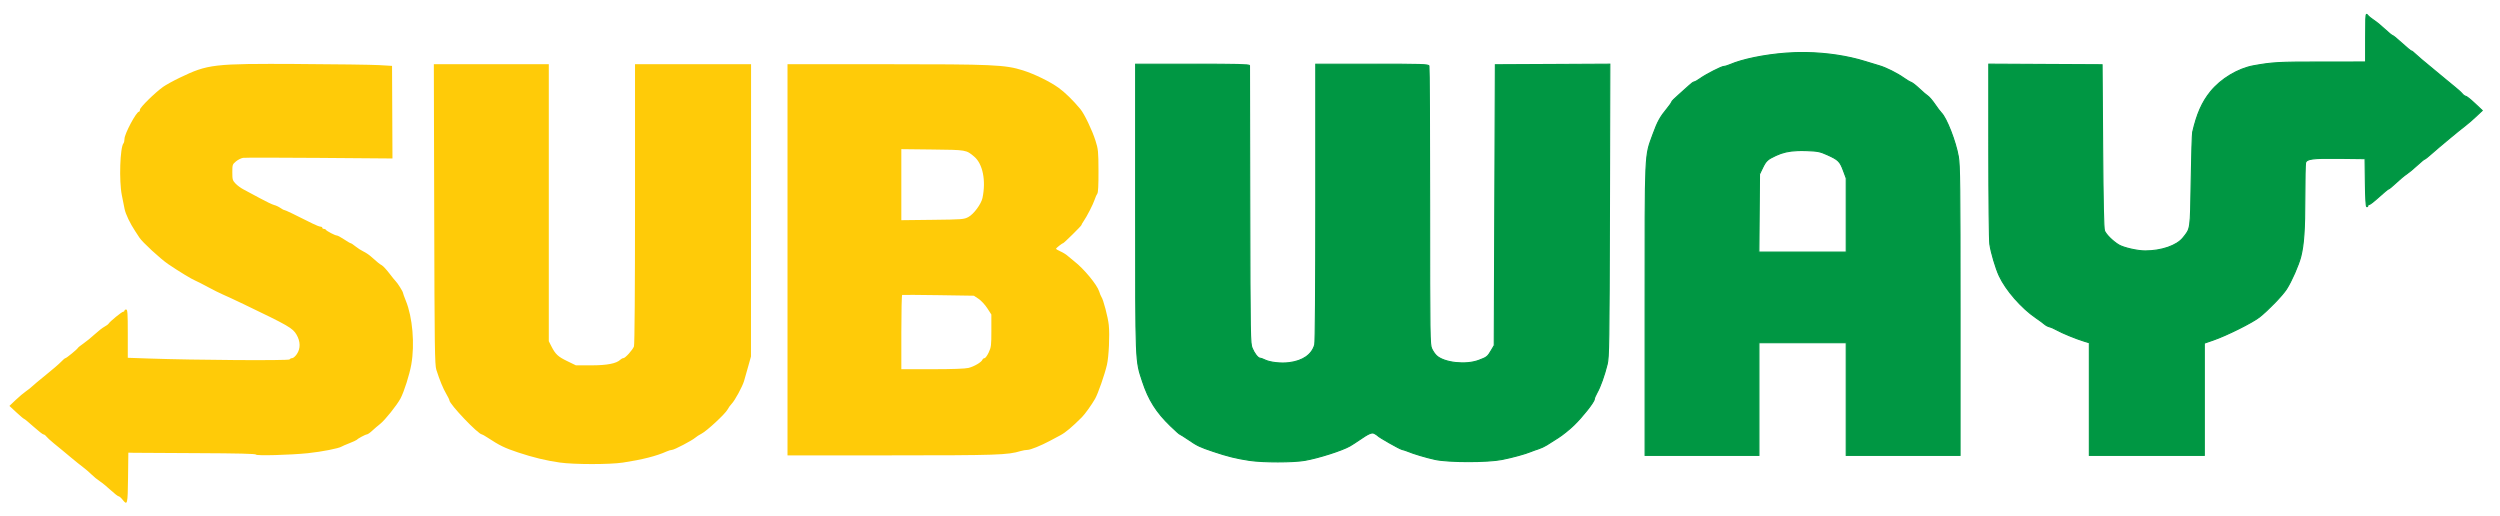
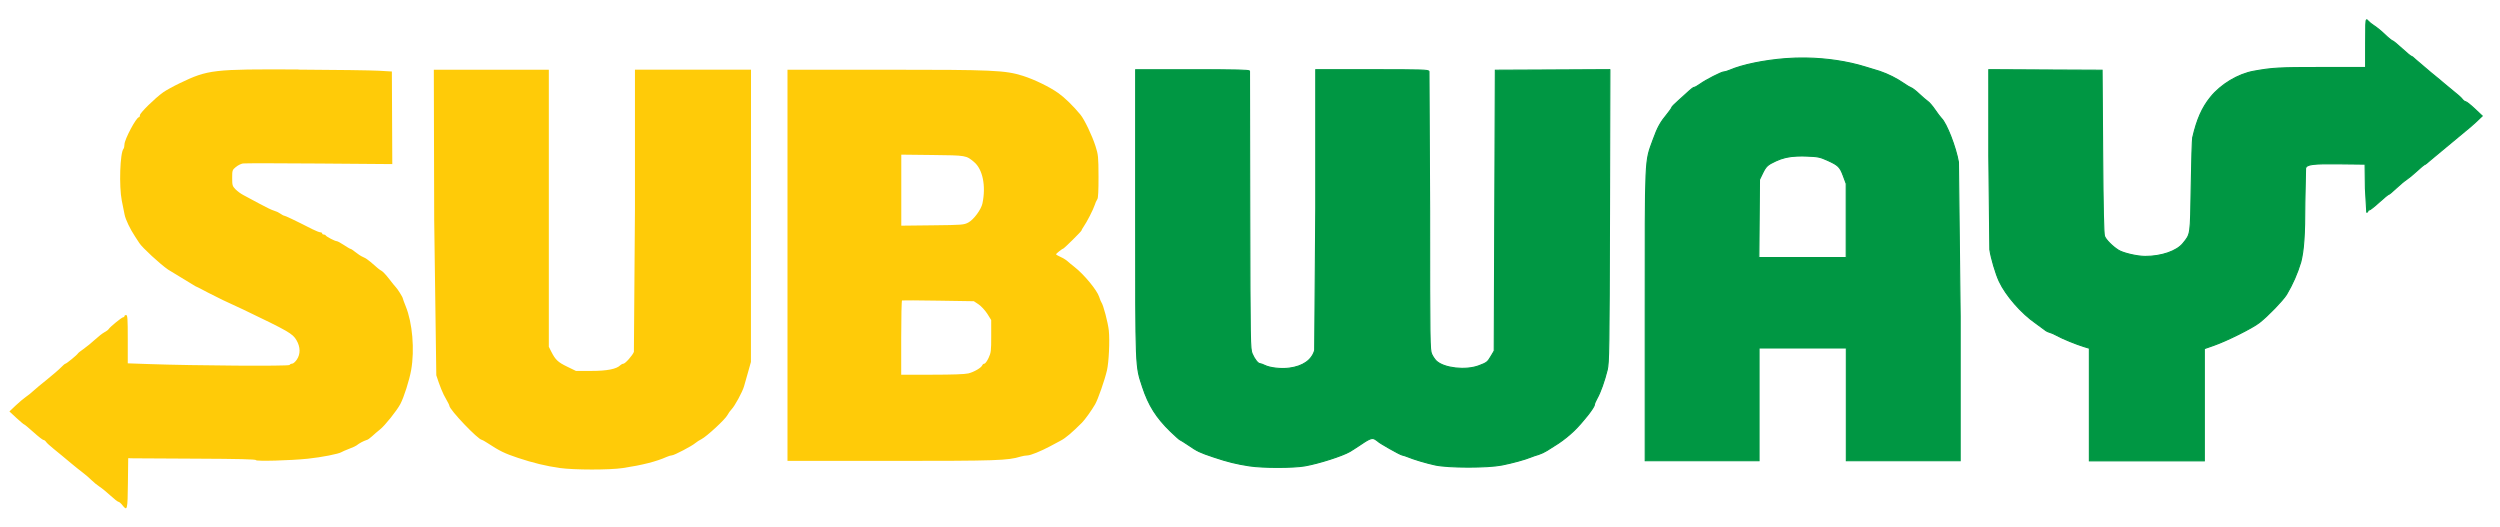
- <svg xmlns="http://www.w3.org/2000/svg" height="39.072" viewBox="0 0 189.565 39.072" width="189.56" version="1.1">
-   <g transform="matrix(.5 0 0 .5 .71444 .93895)">
-     <path d="m43.842 7.824c-12.969-0.064-13.718 0.021-18.016 2.084-0.968 0.465-2.099 1.088-2.514 1.383-1.242 0.884-3.519 3.122-3.519 3.459 0 0.172-0.068 0.312-0.15 0.312-0.398 0-2.19 3.363-2.193 4.115-0.001 0.281-0.067 0.582-0.146 0.67-0.529 0.585-0.696 5.683-0.258 7.869 0.148 0.737 0.335 1.679 0.418 2.094 0.157 0.788 0.84 2.212 1.621 3.385 0.252 0.378 0.533 0.808 0.625 0.955 0.415 0.667 3.19 3.228 4.363 4.023 1.635 1.109 3.62 2.315 4.129 2.51 0.215 0.082 1.069 0.518 1.898 0.967 0.83 0.449 1.847 0.957 2.262 1.131 0.415 0.173 1.811 0.822 3.102 1.441 6.898 3.309 7.49 3.65 8.076 4.65 0.604 1.03 0.622 2.106 0.051 2.945-0.23 0.338-0.545 0.615-0.701 0.615-0.156 0.001-0.338 0.09-0.404 0.197-0.124 0.2-14.344 0.107-21.393-0.139l-3.143-0.109v-3.66c0-3.142-0.036-3.662-0.252-3.662-0.138 0-0.25 0.076-0.25 0.168 0 0.092-0.086 0.168-0.191 0.168-0.208 0-1.987 1.45-2.205 1.797-0.074 0.117-0.363 0.332-0.643 0.477s-0.938 0.658-1.461 1.139c-0.523 0.481-1.301 1.115-1.73 1.41-0.429 0.295-0.805 0.596-0.836 0.668-0.085 0.196-1.734 1.549-1.889 1.549-0.074 0-0.371 0.25-0.66 0.557-0.29 0.308-1.318 1.193-2.286 1.97s-1.908 1.564-2.092 1.748-0.611 0.523-0.949 0.754c-0.339 0.23-1.04 0.823-1.561 1.316l-0.945 0.899 1.057 0.982c0.581 0.541 1.11 0.986 1.176 0.988 0.066 0.003 0.706 0.533 1.424 1.178 0.717 0.645 1.394 1.174 1.504 1.174 0.11 0 0.299 0.131 0.42 0.293 0.12 0.162 0.633 0.635 1.139 1.049 0.506 0.414 1.07 0.875 1.256 1.027 0.186 0.152 0.821 0.68 1.41 1.174 0.589 0.493 1.393 1.139 1.787 1.434 0.394 0.295 0.976 0.796 1.295 1.115 0.319 0.319 0.873 0.771 1.23 1.002 0.357 0.231 1.101 0.839 1.654 1.352 0.553 0.513 1.095 0.934 1.203 0.936 0.108 0.002 0.372 0.225 0.586 0.496 0.757 0.959 0.799 0.795 0.848-3.301l0.045-3.812 0.754 0.021c0.415 0.011 4.769 0.035 9.678 0.055 6.214 0.025 8.924 0.092 8.924 0.217 0 0.205 5.216 0.065 7.877-0.211 2.087-0.217 4.715-0.732 5.111-1.002 0.092-0.063 0.621-0.291 1.174-0.508 0.553-0.217 1.044-0.44 1.09-0.496 0.162-0.197 1.362-0.842 1.566-0.842 0.114 0 0.47-0.243 0.791-0.543 0.321-0.3 0.872-0.772 1.225-1.049 0.726-0.57 2.546-2.844 3.082-3.853 0.544-1.023 1.367-3.615 1.639-5.156 0.543-3.087 0.195-7.16-0.826-9.662-0.241-0.592-0.439-1.141-0.439-1.219 0-0.173-0.828-1.494-1.084-1.728-0.101-0.092-0.543-0.637-0.982-1.213-0.44-0.575-0.953-1.128-1.141-1.228-0.33-0.176-0.616-0.409-1.685-1.361-0.279-0.248-0.782-0.578-1.117-0.736-0.335-0.158-0.871-0.503-1.191-0.766-0.321-0.263-0.644-0.477-0.719-0.477s-0.529-0.263-1.008-0.586c-0.479-0.323-0.975-0.588-1.102-0.588-0.269 0-1.592-0.694-1.674-0.879-0.031-0.069-0.162-0.125-0.293-0.125-0.131 0-0.236-0.076-0.236-0.168 0-0.092-0.124-0.168-0.273-0.168s-0.696-0.214-1.215-0.475c-2.743-1.381-4.141-2.05-4.268-2.045-0.078 0.003-0.347-0.14-0.598-0.318-0.25-0.178-0.676-0.378-0.947-0.443-0.271-0.066-1.266-0.542-2.211-1.059s-2.038-1.103-2.43-1.303c-0.391-0.2-0.935-0.597-1.207-0.883-0.454-0.477-0.496-0.621-0.496-1.715 0-1.146 0.022-1.213 0.553-1.656 0.304-0.254 0.791-0.495 1.082-0.539 0.291-0.044 5.506-0.04 11.59 0.008l11.061 0.088-0.031-7.023-0.033-7.021-1.978-0.115c-1.091-0.063-6.582-0.139-12.204-0.167zm20.521 0.033 0.057 22.75c0.049 20.244 0.085 22.842 0.322 23.588 0.498 1.563 1.019 2.834 1.498 3.647 0.263 0.445 0.479 0.884 0.479 0.975 0 0.585 4.382 5.184 4.939 5.184 0.061 0 0.428 0.207 0.814 0.461 1.887 1.236 2.611 1.589 4.662 2.273 2.25 0.752 4.306 1.249 6.342 1.533 2.18 0.304 7.552 0.308 9.553 0.006 2.933-0.443 5.092-0.991 6.644-1.69 0.29-0.131 0.656-0.238 0.811-0.238 0.334 0 3.04-1.417 3.522-1.844 0.184-0.163 0.612-0.437 0.949-0.609 0.803-0.409 3.616-3.02 3.949-3.664 0.143-0.277 0.423-0.666 0.621-0.867 0.482-0.488 1.632-2.603 1.885-3.467 0.111-0.381 0.392-1.372 0.625-2.201l0.424-1.51 0.006-22.162 0.006-22.164h-8.799-8.799v21.188c0 13.061-0.061 21.352-0.16 21.611-0.207 0.545-1.323 1.779-1.607 1.779-0.121 0-0.321 0.101-0.445 0.225-0.584 0.584-2.01 0.865-4.406 0.865h-2.346l-1.33-0.646c-1.397-0.676-1.782-1.039-2.405-2.27l-0.377-0.744v-21.004-21.004h-8.719-8.719zm53.635 0.002v29.662 29.664l15.795-0.006c16.06-0.005 17.585-0.055 19.564-0.654 0.322-0.097 0.791-0.178 1.043-0.178 0.443 0 2.024-0.639 3.398-1.373 0.369-0.197 1.084-0.579 1.588-0.848 0.785-0.419 1.745-1.225 3.258-2.736 0.456-0.455 1.48-1.884 1.998-2.789 0.447-0.781 1.46-3.688 1.799-5.158 0.287-1.246 0.437-4.491 0.279-6.033-0.121-1.178-0.836-3.901-1.123-4.273-0.071-0.092-0.225-0.469-0.342-0.838-0.318-1.007-2.318-3.426-3.746-4.529-0.356-0.275-0.823-0.661-1.039-0.859-0.216-0.199-0.697-0.495-1.07-0.66-0.373-0.165-0.68-0.347-0.68-0.404 0-0.103 0.93-0.838 1.061-0.838 0.125 0 2.795-2.636 2.795-2.76 0-0.067 0.141-0.322 0.314-0.566 0.495-0.699 1.462-2.584 1.695-3.307 0.116-0.361 0.297-0.763 0.4-0.893 0.125-0.156 0.182-1.308 0.174-3.436-0.011-2.979-0.042-3.296-0.455-4.596-0.509-1.602-1.683-4.05-2.297-4.791-1.08-1.304-2.354-2.55-3.309-3.232-1.327-0.949-3.653-2.084-5.404-2.637-2.7-0.851-4.52-0.932-20.8-0.932h-14.898zm17.262 12.881 4.734 0.055c5.136 0.058 5.098 0.052 6.312 1.074 1.304 1.097 1.814 3.627 1.262 6.269-0.193 0.924-1.327 2.459-2.135 2.891-0.677 0.362-0.903 0.378-5.439 0.43l-4.734 0.055v-5.387-5.387zm0.125 22.113c0.069-0.028 2.545-0.015 5.502 0.031l5.375 0.084 0.705 0.467c0.388 0.257 0.985 0.899 1.326 1.426l0.619 0.957 0.002 2.443c0.002 2.237-0.031 2.515-0.402 3.309-0.223 0.477-0.507 0.867-0.633 0.867-0.125 0-0.27 0.108-0.32 0.238-0.145 0.377-1.252 1.028-2.109 1.242-0.506 0.126-2.461 0.195-5.488 0.195h-4.701v-5.604c0-3.083 0.056-5.628 0.125-5.656z" fill="#ffcb08" transform="translate(0 -.0003357)" />
-     <path d="m357.46 0.305c-0.12 0.066-0.13 0.819-0.133 3.488l-0.004 3.728-6.744 0.004c-6.49 0.003-7.353 0.051-10.223 0.564-2.371 0.424-4.981 1.993-6.557 3.943-1.286 1.591-2.072 3.375-2.705 6.131-0.064 0.277-0.164 3.594-0.225 7.373-0.12 7.567-0.069 7.2-1.24 8.658-0.95 1.182-3.267 1.982-5.74 1.982-1.209-0-3.321-0.489-4.039-0.934-0.913-0.565-1.935-1.589-2.133-2.137-0.134-0.372-0.217-4.223-0.277-12.85l-0.086-12.316-8.59-0.043-8.588-0.045 0.002 13.115c0.002 7.213 0.072 13.593 0.156 14.176 0.185 1.278 0.889 3.656 1.424 4.807 1.009 2.172 3.38 4.887 5.559 6.367 0.542 0.369 1.136 0.806 1.318 0.971 0.183 0.165 0.522 0.343 0.754 0.396 0.232 0.053 0.729 0.272 1.105 0.486 0.785 0.447 2.965 1.339 4.135 1.691l0.797 0.24v8.539 8.541h8.715 8.715v-8.508-8.508l1.383-0.479c2.016-0.697 5.931-2.651 6.984-3.486 1.335-1.058 3.481-3.279 4.1-4.242 0.765-1.191 1.851-3.665 2.17-4.943 0.456-1.825 0.608-4.056 0.613-9.049 0.003-2.627 0.05-4.946 0.105-5.152 0.164-0.611 1.034-0.725 5.203-0.676l3.824 0.045 0.047 3.647c0.028 2.239 0.108 3.644 0.209 3.644 0.09 0 0.164-0.076 0.164-0.168s0.094-0.168 0.209-0.168c0.115-0 0.788-0.529 1.494-1.174 0.706-0.645 1.348-1.172 1.428-1.172s0.595-0.426 1.145-0.945c0.549-0.519 1.264-1.116 1.588-1.326 0.324-0.211 1.041-0.803 1.594-1.316 0.553-0.513 1.063-0.932 1.131-0.934s0.525-0.361 1.016-0.799c1.091-0.974 4.28-3.623 5.215-4.332 0.376-0.285 1.099-0.91 1.605-1.389l0.922-0.871-1.15-1.082c-0.633-0.596-1.25-1.084-1.371-1.084-0.121 0-0.357-0.172-0.525-0.381-0.168-0.209-0.757-0.736-1.31-1.172-0.553-0.436-1.157-0.933-1.342-1.105-0.184-0.172-1.143-0.968-2.131-1.768-0.988-0.8-2.019-1.677-2.291-1.949-0.272-0.272-0.563-0.496-0.645-0.496s-0.722-0.527-1.422-1.172c-0.7-0.642-1.35-1.171-1.43-1.171-0.086 0-0.602-0.419-1.147-0.932-0.545-0.513-1.292-1.126-1.66-1.361-0.369-0.235-0.802-0.588-0.961-0.785-0.069-0.085-0.12-0.139-0.16-0.117zm-85.006 5.783c-1.038-0.017-2.071 0.013-3.078 0.092-3.292 0.256-6.563 0.931-8.453 1.744-0.343 0.147-0.751 0.27-0.908 0.27-0.363 0-2.753 1.224-3.633 1.861-0.367 0.266-0.759 0.484-0.869 0.484-0.11 0-0.456 0.245-0.77 0.545-0.314 0.3-1.043 0.954-1.619 1.451-0.576 0.497-1.047 0.976-1.047 1.065 0 0.089-0.29 0.51-0.645 0.938-1.083 1.304-1.489 2.043-2.186 3.963-1.253 3.454-1.191 2.079-1.191 26.664v22.02h8.631 8.629v-8.547-8.547h6.621 6.619v8.547 8.547h8.631 8.631v-21.912c-0-19.01-0.035-22.108-0.26-23.393-0.4-2.287-1.777-5.836-2.574-6.633-0.171-0.17-0.616-0.76-0.988-1.309-0.373-0.549-0.855-1.114-1.074-1.258-0.219-0.143-0.804-0.646-1.299-1.115-0.495-0.47-1.051-0.901-1.234-0.959-0.184-0.058-0.679-0.353-1.102-0.654-0.98-0.7-2.7-1.561-3.68-1.847-0.42-0.123-1.41-0.423-2.19-0.666-2.68-0.832-5.84-1.3-8.95-1.35zm-29.75 1.766-8.678 0.045-8.68 0.043-0.084 21.283-0.084 21.285-0.451 0.766c-0.56 0.953-0.655 1.029-1.895 1.492-1.979 0.74-5.236 0.382-6.418-0.705-0.227-0.209-0.552-0.682-0.723-1.051-0.296-0.64-0.308-1.613-0.312-21.648-0.002-11.537-0.05-21.094-0.105-21.24-0.091-0.237-1.008-0.266-8.631-0.266h-8.529v20.992c0 13.101-0.062 21.206-0.164 21.561-0.429 1.495-1.783 2.442-3.869 2.707-1.255 0.159-2.922-0.027-3.701-0.416-0.291-0.145-0.619-0.264-0.727-0.264-0.305 0-0.841-0.68-1.191-1.51-0.307-0.726-0.321-1.542-0.361-21.703-0.023-11.522-0.043-21.041-0.043-21.156 0-0.165-1.838-0.211-8.631-0.211h-8.631v21.766c0 23.936-0.032 23.078 1.035 26.332 0.918 2.8 2.097 4.672 4.266 6.766 0.726 0.701 1.372 1.276 1.435 1.277 0.063 0.001 0.601 0.335 1.195 0.742 1.447 0.991 1.746 1.134 3.844 1.842 2.122 0.716 3.535 1.065 5.486 1.357h0.002c2.041 0.306 6.635 0.304 8.387-0.002 2.098-0.367 5.673-1.509 6.844-2.186 0.312-0.18 0.914-0.567 1.34-0.861 1.54-1.063 1.987-1.254 2.406-1.02 0.208 0.117 0.417 0.259 0.463 0.314 0.205 0.249 3.311 2.012 3.688 2.094 0.23 0.05 0.607 0.17 0.838 0.268 0.905 0.382 2.834 0.957 4.189 1.25 2.021 0.437 7.964 0.44 10.139 0.006 1.6-0.32 3.524-0.848 4.357-1.195 0.277-0.115 0.805-0.304 1.174-0.42 0.369-0.116 0.933-0.38 1.256-0.586 0.323-0.206 1.112-0.707 1.754-1.113 0.642-0.407 1.709-1.267 2.371-1.912 1.345-1.31 3.081-3.52 3.084-3.926 0.001-0.145 0.191-0.596 0.422-1 0.49-0.857 1.121-2.629 1.529-4.293 0.263-1.073 0.292-3.085 0.346-23.338l0.059-22.166zm28.447 13.104c0.439-0.017 0.919-0.014 1.455 0.006 1.654 0.062 1.974 0.127 3.102 0.635 1.653 0.744 1.903 0.992 2.416 2.375l0.432 1.166v5.604 5.606h-6.625-6.625l0.047-5.908 0.049-5.906 0.449-0.928c0.535-1.105 0.76-1.316 2.025-1.904 1.009-0.469 1.958-0.694 3.275-0.744z" transform="translate(0 -.0003357)" stroke="#009743" stroke-width=".168" fill="#009743" />
-   </g>
+ <svg xmlns="http://www.w3.org/2000/svg" height="40" viewBox="0 0 189.565 39.072" width="190">
+   <path d="M22.635 4.85c-6.485-.032-6.86.01-9.008 1.042-.484.232-1.05.544-1.257.692-.62.442-1.76 1.56-1.76 1.73 0 .086-.034.156-.075.156-.2 0-1.095 1.682-1.097 2.058-.001.14-.034.29-.073.335-.264.292-.348 2.84-.13 3.935l.21 1.047c.078.394.42 1.106.81 1.692l.312.478c.207.334 1.595 1.614 2.182 2.012l2.064 1.255c.107.04.534.26.95.484l1.13.566 1.55.72c3.45 1.655 3.745 1.825 4.038 2.325.302.515.31 1.053.025 1.473-.115.17-.273.307-.35.307s-.17.045-.202.1c-.062.1-7.172.054-10.696-.07l-1.57-.055V25.3c0-1.57-.018-1.83-.126-1.83-.07 0-.125.038-.125.084s-.043.084-.096.084c-.104 0-.993.725-1.103.9-.037.06-.18.166-.32.238s-.47.33-.73.57a9.71 9.71 0 0 1-.865.705c-.215.147-.402.298-.418.334-.042.098-.867.774-.944.774-.037 0-.186.126-.33.278s-.66.597-1.143.985a23.53 23.53 0 0 0-1.046.874c-.092.092-.305.26-.475.377s-.52.412-.78.658l-.473.45.528.49c.3.27.555.493.588.494s.353.266.712.59.697.587.752.587.15.065.2.147.317.317.57.524l.628.514.705.587a26.2 26.2 0 0 0 .894.716 7.25 7.25 0 0 1 .647.558 4.56 4.56 0 0 0 .615.501c.18.116.55.42.827.675s.547.467.602.468.186.112.293.248c.38.48.4.398.424-1.65l.022-1.906.377.01c.207.005 2.385.017 4.84.027 3.107.013 4.462.046 4.462.108 0 .103 2.608.033 3.938-.105 1.044-.108 2.358-.366 2.556-.5.046-.03.3-.146.587-.254s.522-.22.545-.248a2.75 2.75 0 0 1 .783-.421c.057 0 .235-.122.396-.272a11.34 11.34 0 0 1 .612-.525c.363-.285 1.273-1.422 1.54-1.927.272-.512.684-1.808.82-2.578.272-1.543.097-3.58-.413-4.83-.12-.296-.22-.57-.22-.6 0-.086-.414-.747-.542-.864-.05-.046-.27-.32-.49-.607s-.477-.564-.57-.614c-.165-.088-.308-.205-.843-.68-.14-.124-.39-.3-.56-.368s-.435-.252-.596-.383-.322-.238-.36-.238-.264-.132-.504-.293-.487-.294-.55-.294c-.135 0-.796-.347-.837-.44-.015-.035-.08-.063-.146-.063s-.118-.038-.118-.084-.062-.084-.137-.084-.348-.107-.607-.237c-1.372-.7-2.07-1.025-2.134-1.023-.04.002-.174-.07-.3-.16a1.66 1.66 0 0 0-.474-.221c-.135-.033-.633-.27-1.105-.53l-1.215-.652a2.67 2.67 0 0 1-.603-.442c-.227-.238-.248-.3-.248-.857 0-.573.01-.607.276-.828.152-.126.396-.248.54-.27s2.753-.02 5.795.004l5.53.044-.032-7.022-.99-.058c-.545-.032-3.29-.07-6.102-.084zm10.26.017l.028 11.375.16 11.794c.25.78.5 1.417.75 1.823.13.223.24.442.24.487 0 .293 2.19 2.59 2.47 2.59.03 0 .214.104.407.23.943.618 1.306.795 2.33 1.137 1.125.376 2.153.624 3.17.766 1.1.152 3.776.154 4.776.003 1.467-.22 2.546-.495 3.322-.844.145-.065.328-.12.405-.12.167 0 1.52-.71 1.76-.922a2.81 2.81 0 0 1 .475-.305c.4-.205 1.808-1.5 1.975-1.832.072-.138.21-.333.31-.433.24-.244.816-1.302.942-1.734l.313-1.1.212-.755.006-22.163h-8.8v10.594l-.08 10.805c-.104.273-.66.9-.804.9-.06 0-.16.05-.223.112-.292.292-1.005.432-2.203.432H43.67l-.665-.323c-.7-.338-.89-.52-1.202-1.135l-.188-.372V4.867h-8.72zm26.817.001V34.53H67.61c8.03-.002 8.793-.027 9.782-.327a2.23 2.23 0 0 1 .521-.088c.222 0 1.012-.32 1.7-.687l.794-.424c.393-.2.872-.612 1.63-1.368.228-.228.74-.942 1-1.394.224-.39.73-1.844.9-2.58.143-.623.22-2.246.14-3.017-.06-.59-.418-1.95-.562-2.136-.035-.046-.113-.235-.17-.42-.16-.504-1.16-1.713-1.873-2.265-.178-.137-.412-.33-.52-.43s-.348-.248-.535-.33-.34-.173-.34-.202c0-.05.465-.42.53-.42s1.397-1.318 1.397-1.38c0-.033.07-.16.157-.283.248-.35.73-1.292.848-1.653a1.88 1.88 0 0 1 .2-.446c.062-.08.09-.654.087-1.718-.006-1.5-.02-1.648-.228-2.297-.255-.8-.84-2.025-1.148-2.396-.54-.652-1.177-1.275-1.654-1.616-.663-.475-1.827-1.042-2.702-1.32-1.35-.425-2.26-.465-10.4-.465h-7.45zm8.63 6.44l2.367.027c2.568.03 2.55.026 3.156.537.652.548.907 1.813.63 3.135-.096.462-.664 1.23-1.067 1.445-.338.18-.45.19-2.72.215l-2.367.027V11.31zm.063 11.056c.035-.015 1.273-.008 2.75.016l2.688.042.353.233c.194.13.493.45.663.713l.3.48.001 1.22c.001 1.12-.015 1.258-.2 1.654-.112.24-.254.434-.316.434s-.135.054-.16.12c-.072.19-.626.514-1.055.62-.253.063-1.23.098-2.744.098h-2.35v-2.802c0-1.54.028-2.814.063-2.828z" fill="#ffcb08" />
+   <path d="M179.444 1.09c-.06.033-.065.41-.066 1.744l-.002 1.864-3.372.002c-3.245.001-3.677.025-5.11.282-1.186.212-2.49.996-3.278 1.972-.643.796-1.036 1.687-1.353 3.065-.032.138-.082 1.797-.112 3.686-.06 3.784-.034 3.6-.62 4.33-.475.59-1.633.99-2.87.99-.605 0-1.66-.244-2.02-.466-.457-.283-.967-.795-1.066-1.07-.067-.186-.11-2.11-.14-6.425l-.043-6.158-4.295-.02-4.294-.022.001 6.557.078 7.088c.092.64.444 1.828.712 2.403.505 1.086 1.7 2.443 2.78 3.183l.66.485c.09.082.26.17.377.198s.365.136.553.243c.392.224 1.483.67 2.067.846l.398.12v8.54h8.715v-8.508l.69-.24c1.008-.35 2.965-1.326 3.492-1.743.667-.53 1.74-1.64 2.05-2.12a11.01 11.01 0 0 0 1.085-2.472c.228-.912.304-2.028.307-4.524l.053-2.576c.082-.306.517-.362 2.602-.338l1.912.022.023 1.823.104 1.822c.045 0 .082-.038.082-.084s.047-.084.104-.084.394-.264.747-.587.674-.586.714-.586.298-.213.572-.473.632-.558.794-.663.52-.4.797-.658.53-.466.565-.467.263-.18.508-.4l2.607-2.166c.188-.143.55-.455.803-.694l.46-.436-.575-.54c-.316-.298-.625-.542-.686-.542s-.18-.086-.263-.2-.38-.368-.655-.586l-.67-.553c-.092-.086-.57-.484-1.065-.884l-1.145-.975c-.136-.136-.28-.248-.322-.248s-.36-.263-.71-.586-.675-.586-.715-.586-.3-.2-.573-.466-.646-.563-.83-.68a2.47 2.47 0 0 1-.48-.392c-.035-.043-.06-.07-.08-.06zm-42.503 2.89a16.54 16.54 0 0 0-1.539.046c-1.646.128-3.28.465-4.227.872-.17.074-.375.135-.454.135-.18 0-1.377.612-1.816.93-.183.133-.38.242-.435.242s-.228.122-.385.273l-.8.725c-.288.25-.523.488-.523.532s-.145.255-.322.47c-.54.652-.745 1.02-1.093 1.98-.626 1.727-.596 1.04-.596 13.332v11h8.63v-8.547h6.62v8.547h8.63V23.575l-.13-11.697c-.2-1.143-.89-2.918-1.287-3.316-.085-.085-.308-.38-.494-.654s-.428-.557-.537-.63-.402-.323-.65-.558-.525-.45-.617-.48-.34-.177-.55-.327a7.68 7.68 0 0 0-1.84-.924l-1.095-.333c-1.34-.416-2.92-.65-4.475-.675zm-14.875.883l-4.34.022-4.34.02-.084 21.284-.226.383c-.28.477-.327.514-.947.746-1 .37-2.618.19-3.21-.353-.114-.105-.276-.34-.36-.526-.148-.32-.154-.806-.156-10.824L108.352 5c-.045-.12-.504-.133-4.315-.133H99.77v10.496l-.082 10.78c-.214.748-.892 1.22-1.935 1.354-.628.08-1.46-.014-1.85-.208-.146-.073-.31-.132-.363-.132-.153 0-.42-.34-.596-.755-.153-.363-.16-.77-.18-10.85l-.02-10.578c0-.083-.92-.105-4.315-.105h-4.315V15.75c0 11.968-.016 11.54.518 13.166.46 1.4 1.05 2.336 2.133 3.383.363.35.686.638.718.64s.3.168.598.37c.723.496.873.567 1.922.92 1.06.358 1.767.532 2.743.68 1.02.153 3.32.152 4.194-.001 1.05-.183 2.837-.754 3.422-1.093.156-.1.457-.284.67-.43.77-.53.994-.627 1.203-.51.104.058.208.13.23.157.103.125 1.656 1.006 1.844 1.047a2.83 2.83 0 0 1 .419.134c.453.19 1.417.48 2.095.625 1 .218 3.982.22 5.07.003.8-.16 1.762-.424 2.18-.598.138-.058.403-.152.587-.2a3.18 3.18 0 0 0 .628-.293l.877-.556a8.97 8.97 0 0 0 1.186-.956c.673-.655 1.54-1.76 1.542-1.963 0-.073.095-.298.21-.5.245-.428.56-1.314.765-2.147.13-.536.146-1.542.173-11.67l.03-11.083zm14.223 6.552a9.59 9.59 0 0 1 .728.003c.827.03.987.063 1.55.317.826.372.952.496 1.208 1.187l.216.583v5.604h-6.625l.048-5.907.225-.464c.268-.552.38-.658 1.013-.952.505-.234.98-.347 1.638-.372z" stroke="#009743" stroke-width=".084" fill="#009743" />
</svg>
